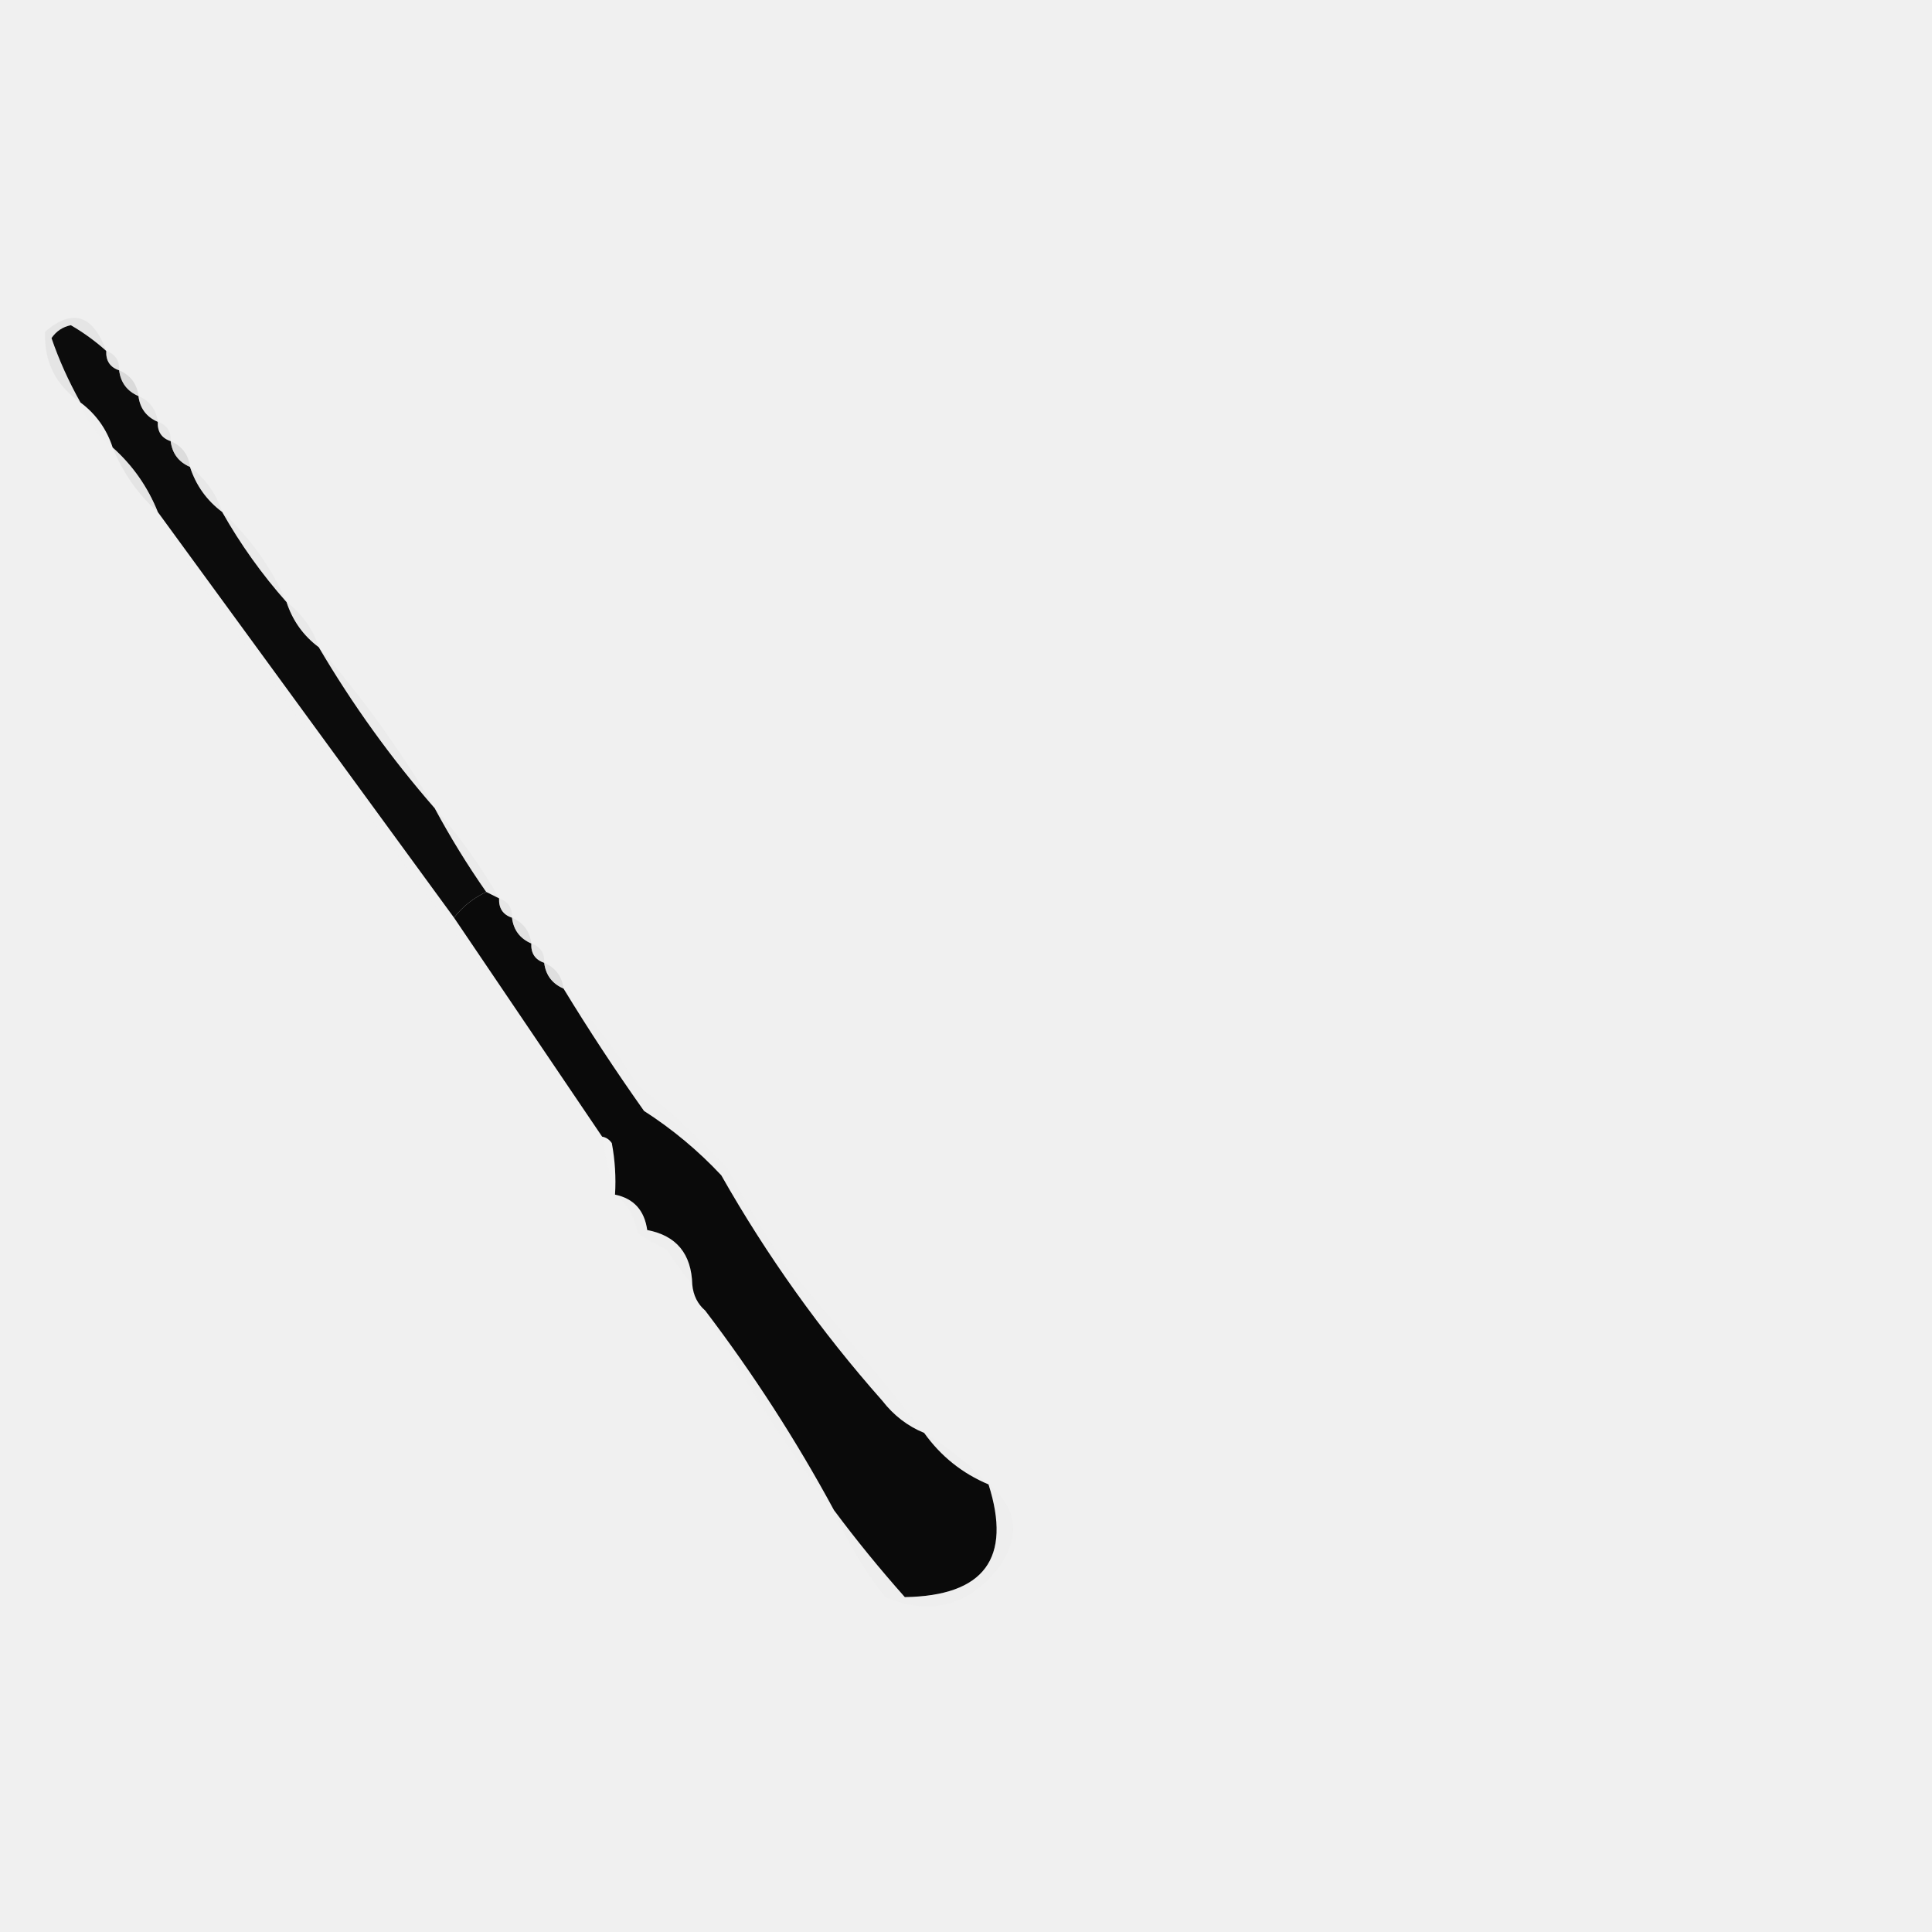
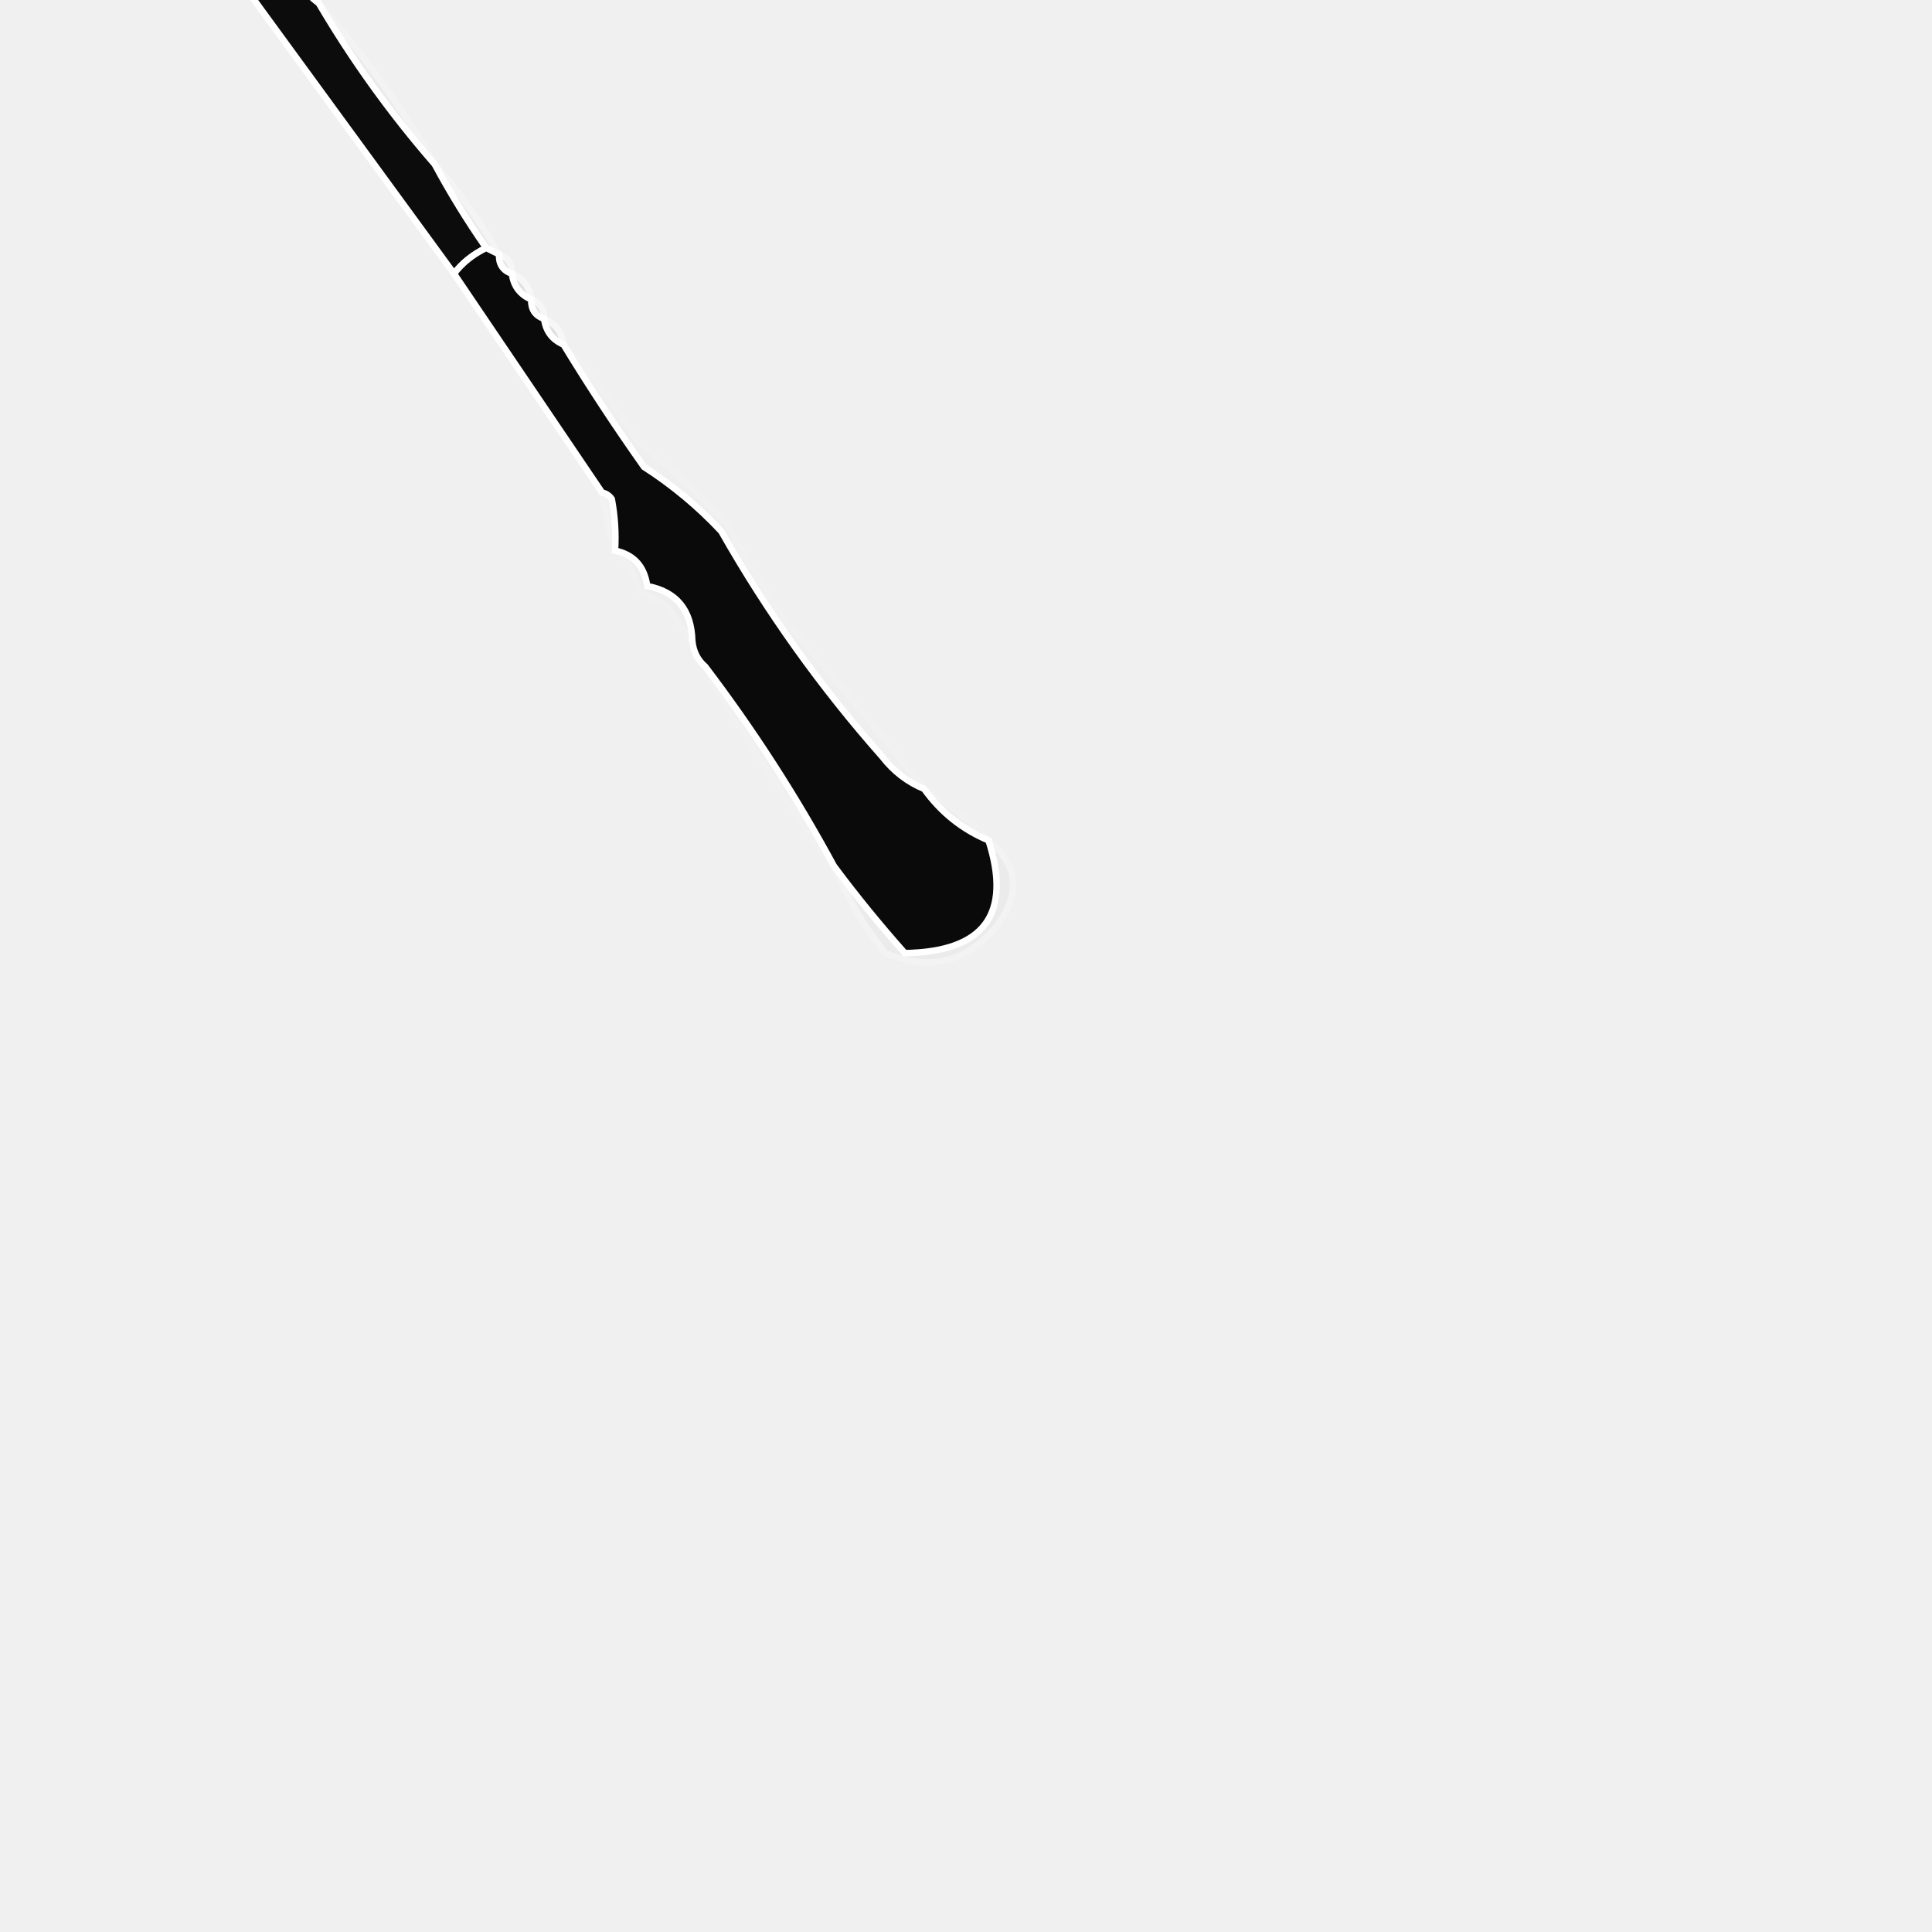
- <svg xmlns="http://www.w3.org/2000/svg" xmlns:xlink="http://www.w3.org/1999/xlink" width="128" height="128" viewBox="0 0 300 300" shape-rendering="geometricPrecision" image-rendering="optimizeQuality" fill-rule="evenodd">
-   <path fill="#d8d8d8" d="M16.5 54.5c-1.686-1.517-3.519-2.85-5.5-4-1.261.259-2.261.926-3 2 1.154 3.373 2.654 6.707 4.5 10-3.863-2.685-5.696-6.352-5.5-11 4.264-3.653 7.43-2.653 9.5 3z" opacity=".424" />
+ <svg xmlns="http://www.w3.org/2000/svg" xmlns:xlink="http://www.w3.org/1999/xlink" width="128" height="128" viewBox="0 100 300 300" stroke="#ffffff" shape-rendering="geometricPrecision" image-rendering="optimizeQuality" fill-rule="evenodd">
+   <path fill="#ffffff" d="M16.5 54.5c-1.686-1.517-3.519-2.85-5.5-4-1.261.259-2.261.926-3 2 1.154 3.373 2.654 6.707 4.5 10-3.863-2.685-5.696-6.352-5.5-11 4.264-3.653 7.43-2.653 9.5 3z" opacity=".424" />
  <path fill="#0c0c0c" d="M16.5 54.5c-.073 1.527.594 2.527 2 3 .238 1.904 1.238 3.238 3 4 .238 1.904 1.238 3.238 3 4-.073 1.527.594 2.527 2 3 .238 1.904 1.238 3.238 3 4 .933 2.87 2.6 5.204 5 7 2.845 5.027 6.179 9.694 10 14 .933 2.87 2.6 5.204 5 7 5.232 8.897 11.232 17.23 18 25a131.25 131.25 0 0 0 8 13c-2.051.987-3.718 2.32-5 4l-46-63c-1.562-3.892-3.895-7.225-7-10-.933-2.87-2.6-5.204-5-7-1.846-3.293-3.346-6.627-4.5-10 .739-1.074 1.739-1.741 3-2 1.981 1.15 3.814 2.483 5.5 4z" />
  <use xlink:href="#B" fill="#d2d2d2" opacity=".416" />
  <use xlink:href="#C" fill="#c5c5c5" opacity=".525" />
  <use xlink:href="#C" x="3" y="4" fill="#d8d8d8" opacity=".435" />
  <use xlink:href="#D" fill="#dedede" opacity=".059" />
  <use xlink:href="#B" x="8" y="11" fill="#d9d9d9" opacity=".404" />
  <use xlink:href="#C" x="8" y="11" fill="#c9c9c9" opacity=".525" />
  <path fill="#d8d8d8" d="M17.5 69.5c3.105 2.775 5.438 6.108 7 10-3.105-2.775-5.438-6.108-7-10z" opacity=".486" />
  <use xlink:href="#D" x="17" y="10" fill="#d7d7d7" opacity=".294" />
  <path fill="#d9d9d9" d="M34.5 79.5c4.312 3.954 7.645 8.621 10 14-3.821-4.306-7.155-8.973-10-14z" opacity=".267" />
  <use xlink:href="#D" x="32" y="31" fill="#d8d8d8" opacity=".282" />
  <g fill="#dadada">
    <path d="M49.5 100.5c6.768 7.77 12.768 16.103 18 25-6.768-7.77-12.768-16.103-18-25z" opacity=".224" />
    <path d="M67.5 125.5c3.821 4.306 7.155 8.973 10 14l-2-1a131.25 131.25 0 0 1-8-13z" opacity=".243" />
  </g>
  <path fill="#0a0a0a" d="M75.5 138.5l2 1c-.073 1.527.594 2.527 2 3 .238 1.904 1.238 3.238 3 4-.073 1.527.594 2.527 2 3 .238 1.904 1.238 3.238 3 4 3.918 6.433 8.085 12.767 12.5 19 4.418 2.84 8.418 6.173 12 10a206.45 206.45 0 0 0 25 35c1.777 2.29 3.944 3.957 6.5 5 2.595 3.626 5.928 6.292 10 8 3.658 11.47-.676 17.303-13 17.5-3.909-4.399-7.576-8.899-11-13.5a239.07 239.07 0 0 0-20-31c-1.174-1.014-1.84-2.347-2-4-.129-4.806-2.463-7.639-7-8.5-.43-3.065-2.096-4.898-5-5.5a32.44 32.44 0 0 0-.5-8c-.383-.556-.883-.889-1.5-1l-23-34c1.282-1.68 2.949-3.013 5-4z" />
  <use xlink:href="#B" x="61" y="85" fill="#d9d9d9" opacity=".392" />
  <use xlink:href="#C" x="61" y="85" fill="#d1d1d1" opacity=".486" />
  <path fill="#e5e5e5" d="M24.5 79.5l46 63 23 34-62.5-86a101.86 101.86 0 0 1-6.5-11z" opacity=".012" />
  <use xlink:href="#B" x="66" y="92" fill="#d5d5d5" opacity=".416" />
  <use xlink:href="#C" x="66" y="92" fill="#cfcfcf" opacity=".498" />
  <path fill="#f6f6f6" d="M93.5 176.5c.617.111 1.117.444 1.5 1a32.44 32.44 0 0 1 .5 8c-.844-2.845-1.51-5.845-2-9z" opacity=".116" />
  <path fill="#ddd" d="M95.5 185.5c2.904.602 4.57 2.435 5 5.5 4.537.861 6.871 3.694 7 8.5-1.418-1.687-2.751-3.52-4-5.5-1.581-.707-3.081-1.54-4.5-2.5-.421-2.52-1.588-4.52-3.5-6z" opacity=".08" />
  <path fill="#e0e0e0" d="M87.5 153.5c4.298 4.571 8.131 9.571 11.5 15 5.02 4.022 9.686 8.356 14 13 2.735 5.133 5.735 10.133 9 15 7.402 8.559 14.568 17.226 21.5 26-2.556-1.043-4.723-2.71-6.5-5a206.45 206.45 0 0 1-25-35c-3.582-3.827-7.582-7.16-12-10-4.415-6.233-8.582-12.567-12.5-19z" opacity=".078" />
  <path fill="#ddd" d="M109.5 203.5a239.07 239.07 0 0 1 20 31c-7.411-9.815-14.078-20.148-20-31z" opacity=".047" />
-   <path fill="#d5d5d5" d="M143.5 222.5a45.26 45.26 0 0 1 10 8c-4.072-1.708-7.405-4.374-10-8z" opacity=".067" />
-   <path fill="#e3e3e3" d="M153.5 230.5c4.515 3.766 5.015 8.099 1.5 13-4.728 5.901-10.561 7.401-17.5 4.5a55.49 55.49 0 0 1-8-13.5c3.424 4.601 7.091 9.101 11 13.5 12.324-.197 16.658-6.03 13-17.5z" opacity=".19" />
+   <path fill="#d2d2d2" d="M143.5 222.5a45.26 45.26 0 0 1 10 8c-4.072-1.708-7.405-4.374-10-8z" opacity=".067" />
+   <path fill="#d2d2d2" d="M153.5 230.5c4.515 3.766 5.015 8.099 1.5 13-4.728 5.901-10.561 7.401-17.5 4.5a55.49 55.49 0 0 1-8-13.5c3.424 4.601 7.091 9.101 11 13.5 12.324-.197 16.658-6.03 13-17.5z" opacity=".19" />
  <defs>
    <path id="B" d="M16.5 54.5c1.406.473 2.073 1.473 2 3-1.406-.473-2.073-1.473-2-3z" />
    <path id="C" d="M18.5 57.5c1.762.762 2.762 2.096 3 4-1.762-.762-2.762-2.096-3-4z" />
    <path id="D" d="M12.5 62.5c2.4 1.796 4.067 4.13 5 7-2.4-1.796-4.067-4.13-5-7z" />
  </defs>
</svg>
